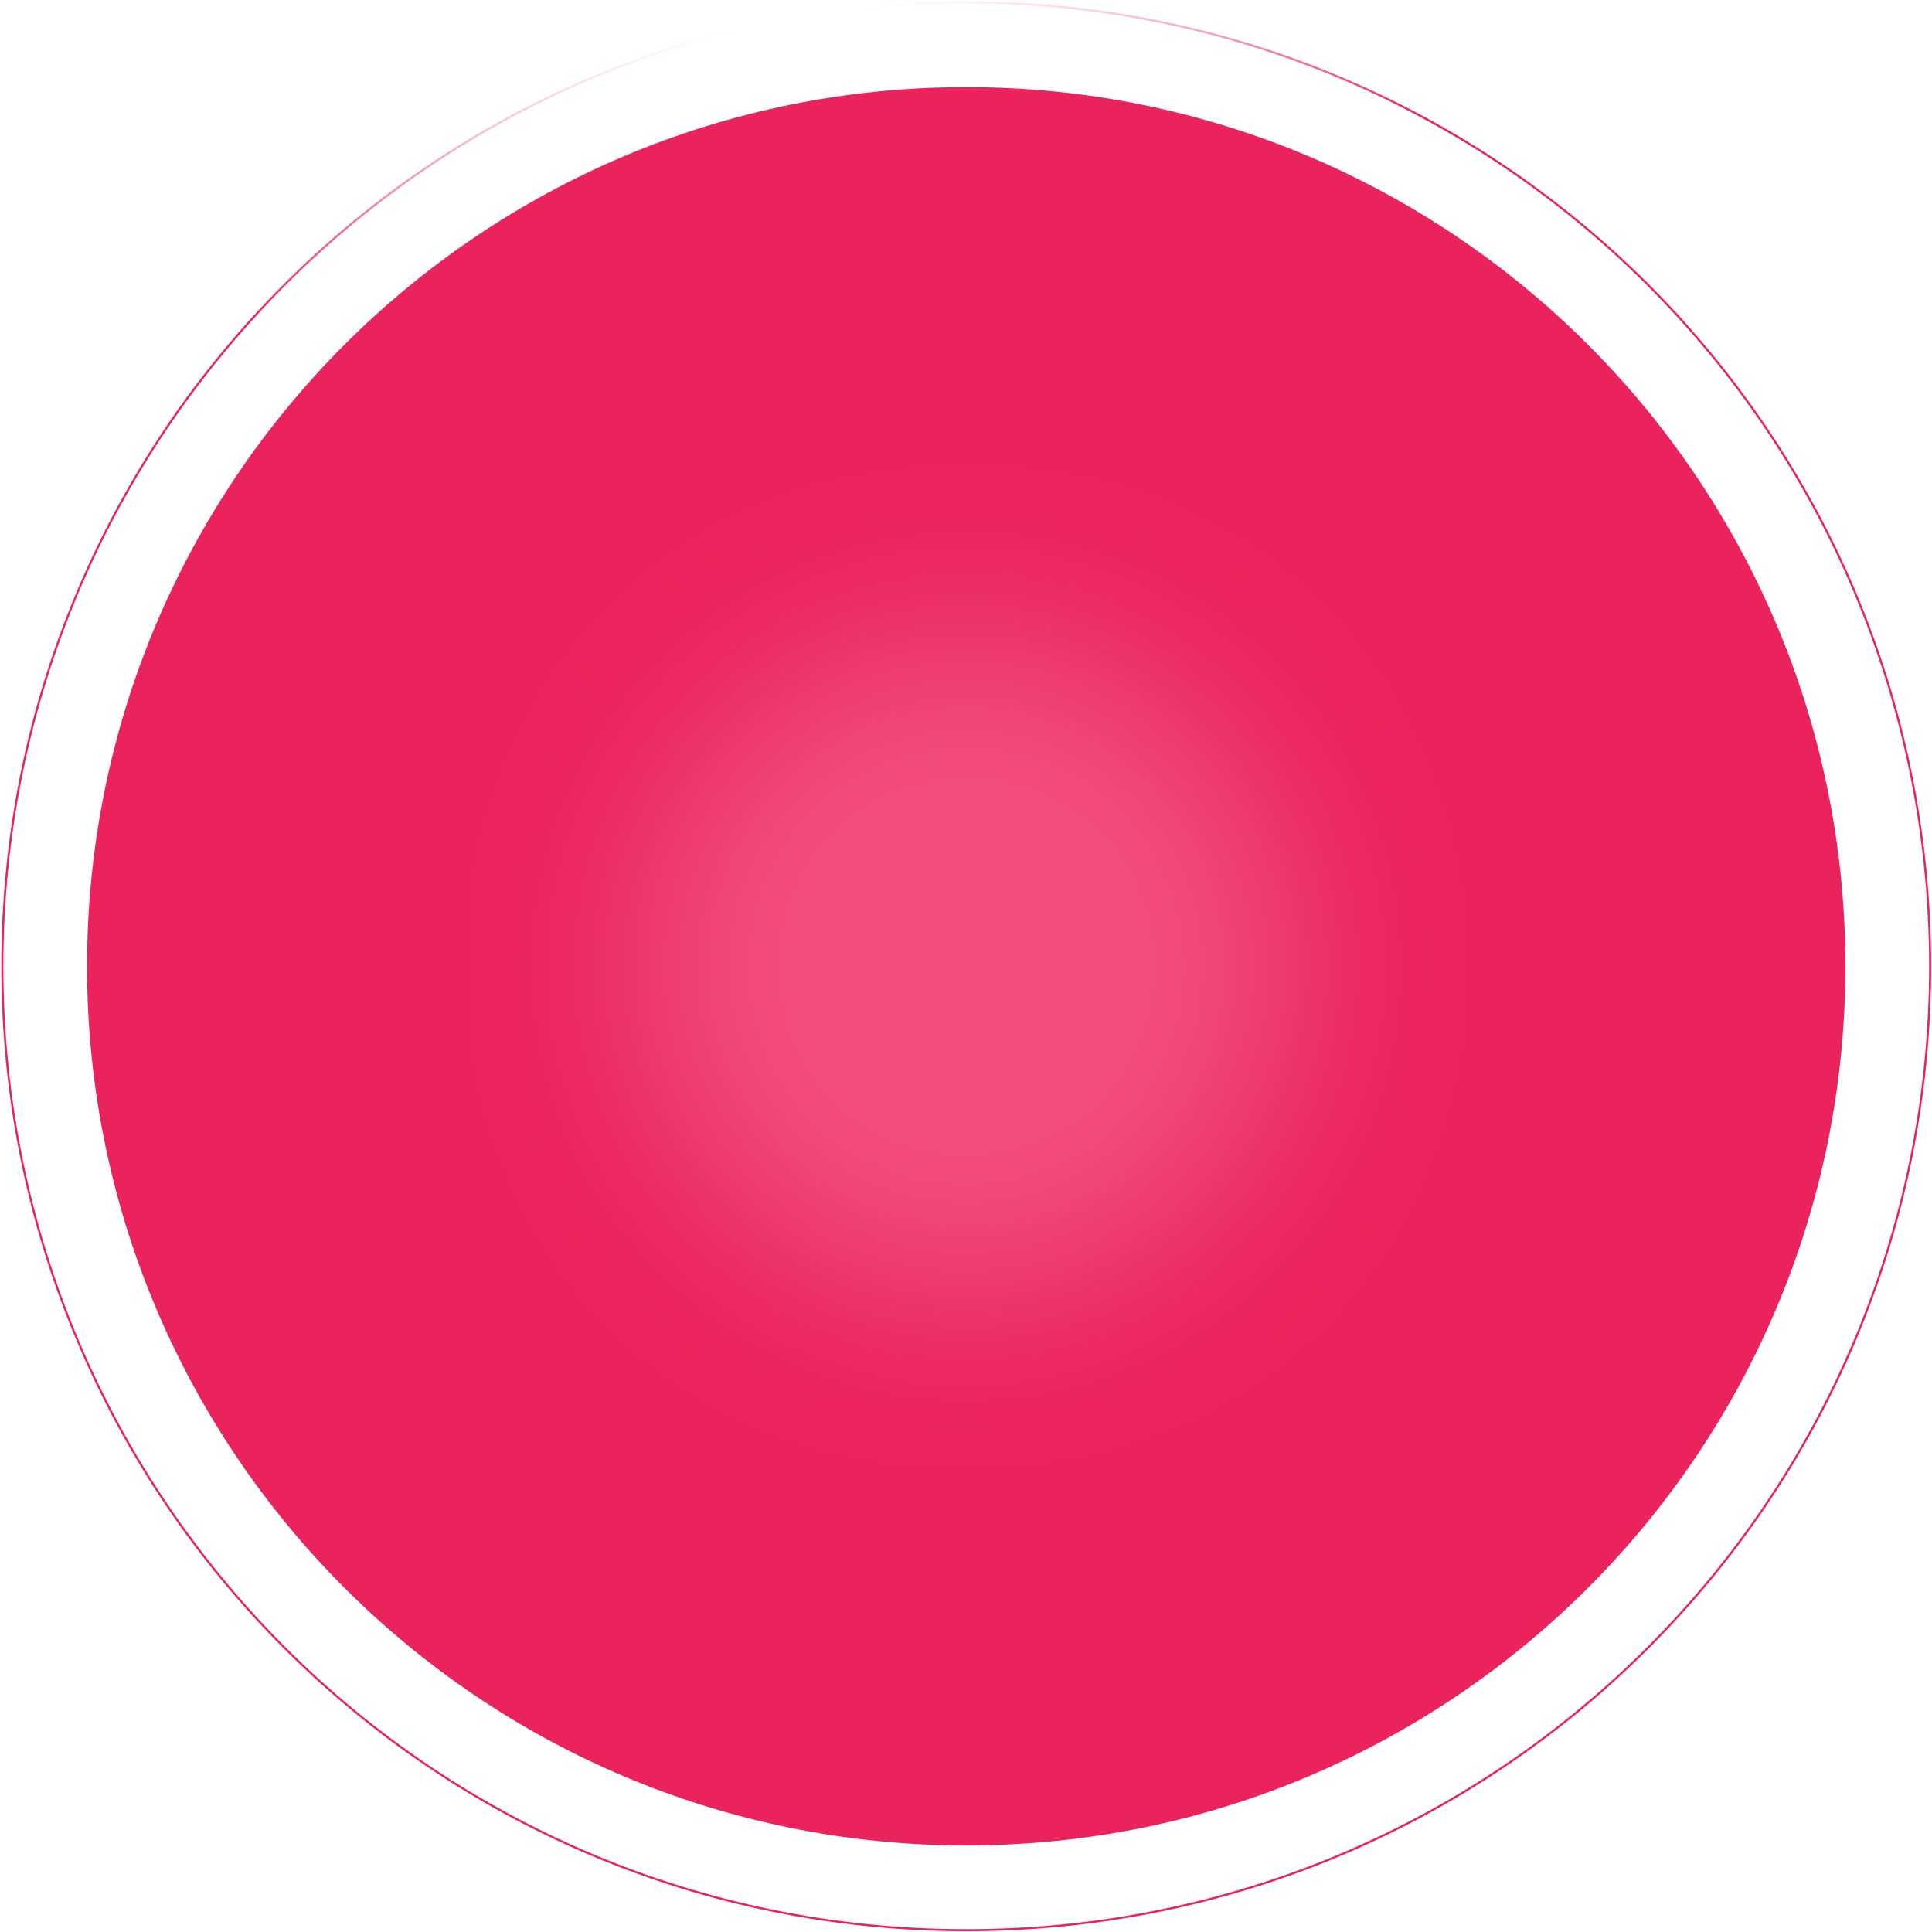
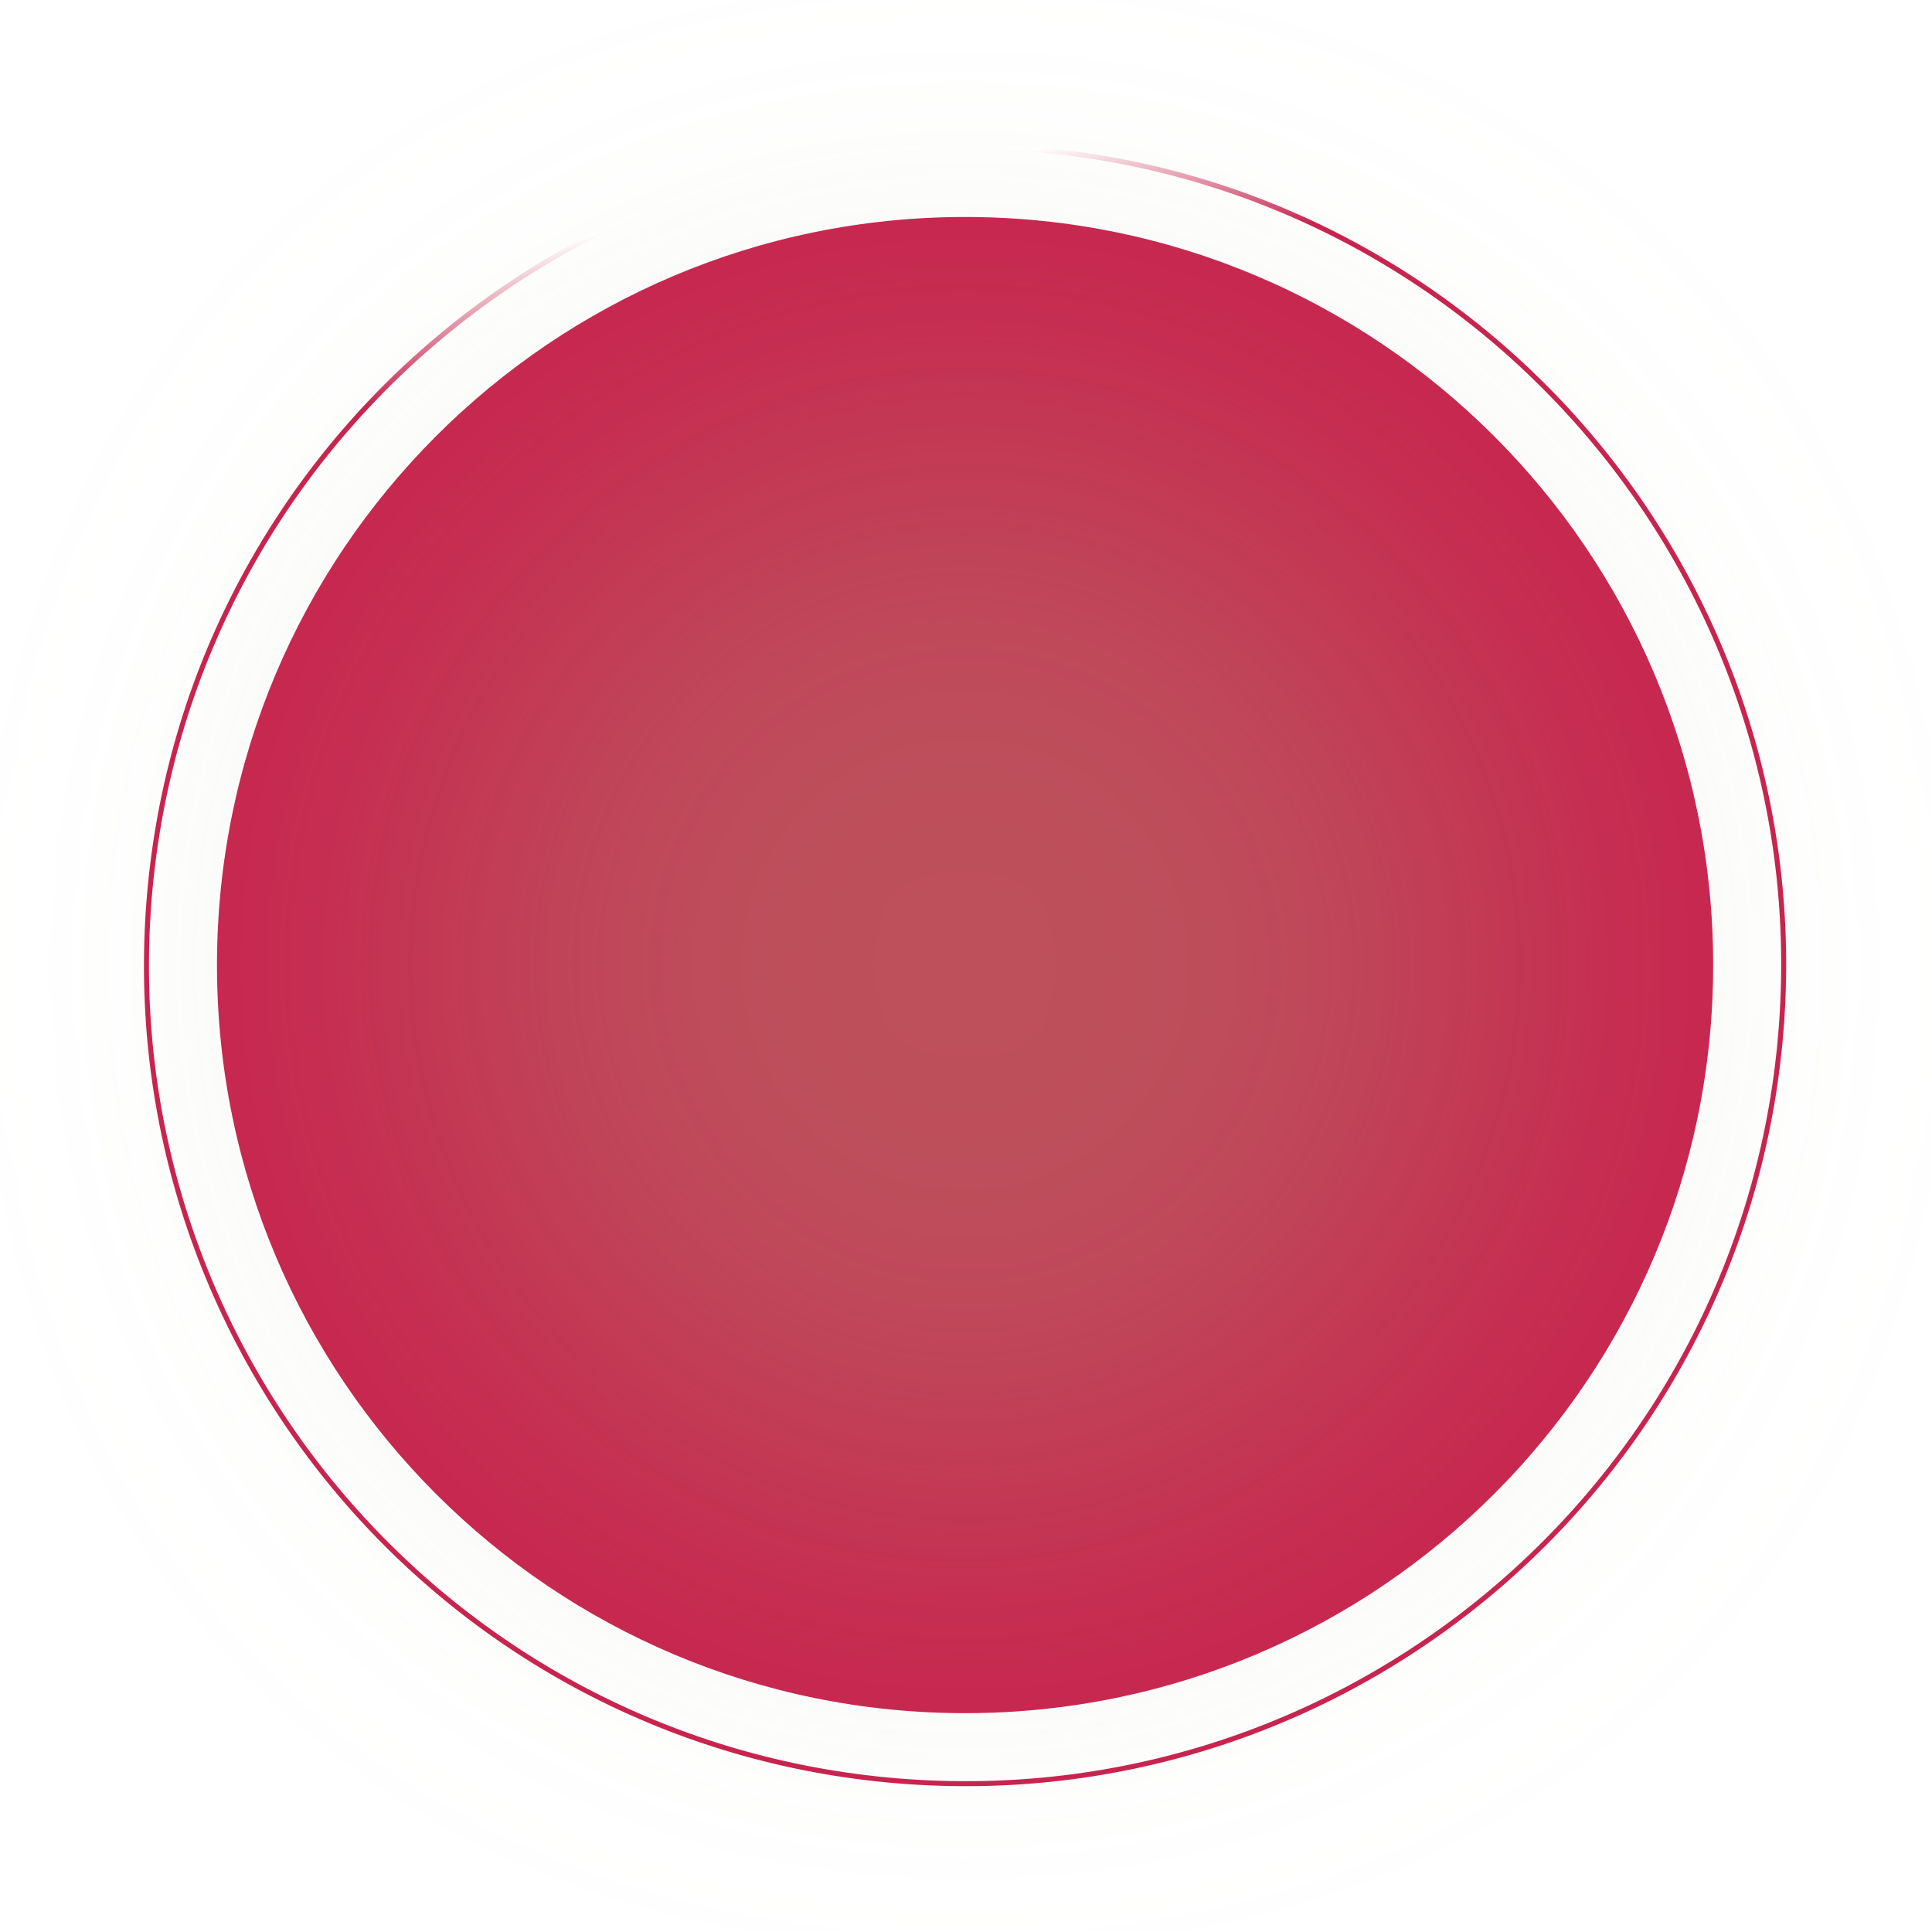
- <svg xmlns="http://www.w3.org/2000/svg" width="839" height="839" viewBox="0 0 839 839" fill="none">
-   <circle cx="419.603" cy="419.622" r="418.593" transform="rotate(-0.0455785 419.603 419.622)" stroke="url(#paint0_linear_254_8053)" stroke-width="0.901" />
-   <circle cx="419.602" cy="419.623" r="381.795" transform="rotate(-0.0455785 419.602 419.623)" fill="#EB235C" />
-   <g opacity="0.3" filter="url(#filter0_f_254_8053)">
-     <circle cx="419.603" cy="419.624" r="143.938" transform="rotate(-0.0455785 419.603 419.624)" fill="#FFB2C8" />
+ <svg xmlns="http://www.w3.org/2000/svg" width="984" height="984" viewBox="0 0 984 984" fill="none">
+   <path d="M520.626 75.627C750.322 91.698 923.498 290.931 907.427 520.626C891.356 750.322 692.122 923.499 462.427 907.428C232.731 891.357 59.554 692.123 75.625 462.427C91.697 232.732 290.931 59.555 520.626 75.627Z" stroke="url(#paint0_linear_259_1079)" stroke-width="2.543" />
+   <ellipse cx="491.527" cy="491.527" rx="381.017" ry="381.016" transform="rotate(-0.0455785 491.527 491.527)" fill="#C9214E" />
+   <g opacity="0.3" filter="url(#filter0_f_259_1079)">
+     <ellipse cx="491.527" cy="491.527" rx="288.086" ry="288.086" transform="rotate(-0.0455785 491.527 491.527)" fill="#A1BF7A" />
+     <path d="M491.299 204.077C650.053 203.951 778.851 332.545 778.977 491.299C779.103 650.053 650.51 778.85 491.756 778.976C333.002 779.103 204.204 650.51 204.077 491.756C203.951 333.002 332.544 204.204 491.299 204.077Z" stroke="url(#paint1_linear_259_1079)" stroke-width="1.272" />
  </g>
  <defs>
-     <filter id="filter0_f_254_8053" x="203.558" y="203.58" width="432.089" height="432.089" filterUnits="userSpaceOnUse" color-interpolation-filters="sRGB">
+     <filter id="filter0_f_259_1079" x="-0" y="0" width="983.054" height="983.054" filterUnits="userSpaceOnUse" color-interpolation-filters="sRGB">
      <feFlood flood-opacity="0" result="BackgroundImageFix" />
      <feBlend mode="normal" in="SourceGraphic" in2="BackgroundImageFix" result="shape" />
-       <feGaussianBlur stdDeviation="36.053" result="effect1_foregroundBlur_254_8053" />
+       <feGaussianBlur stdDeviation="101.721" result="effect1_foregroundBlur_259_1079" />
    </filter>
-     <linearGradient id="paint0_linear_254_8053" x1="389.338" y1="0.579" x2="404.238" y2="87.647" gradientUnits="userSpaceOnUse">
-       <stop stop-color="#EB235C" stop-opacity="0" />
-       <stop offset="1" stop-color="#EB235C" />
+     <linearGradient id="paint0_linear_259_1079" x1="490.586" y1="72.25" x2="504.761" y2="145.502" gradientUnits="userSpaceOnUse">
+       <stop offset="0.149" stop-color="#C9214E" stop-opacity="0" />
+       <stop offset="1" stop-color="#C9214E" />
+     </linearGradient>
+     <linearGradient id="paint1_linear_259_1079" x1="470.492" y1="203.458" x2="480.782" y2="263.308" gradientUnits="userSpaceOnUse">
+       <stop stop-color="#A1BF7A" stop-opacity="0.69" />
+       <stop offset="1" stop-color="#252C00" />
    </linearGradient>
  </defs>
</svg>
